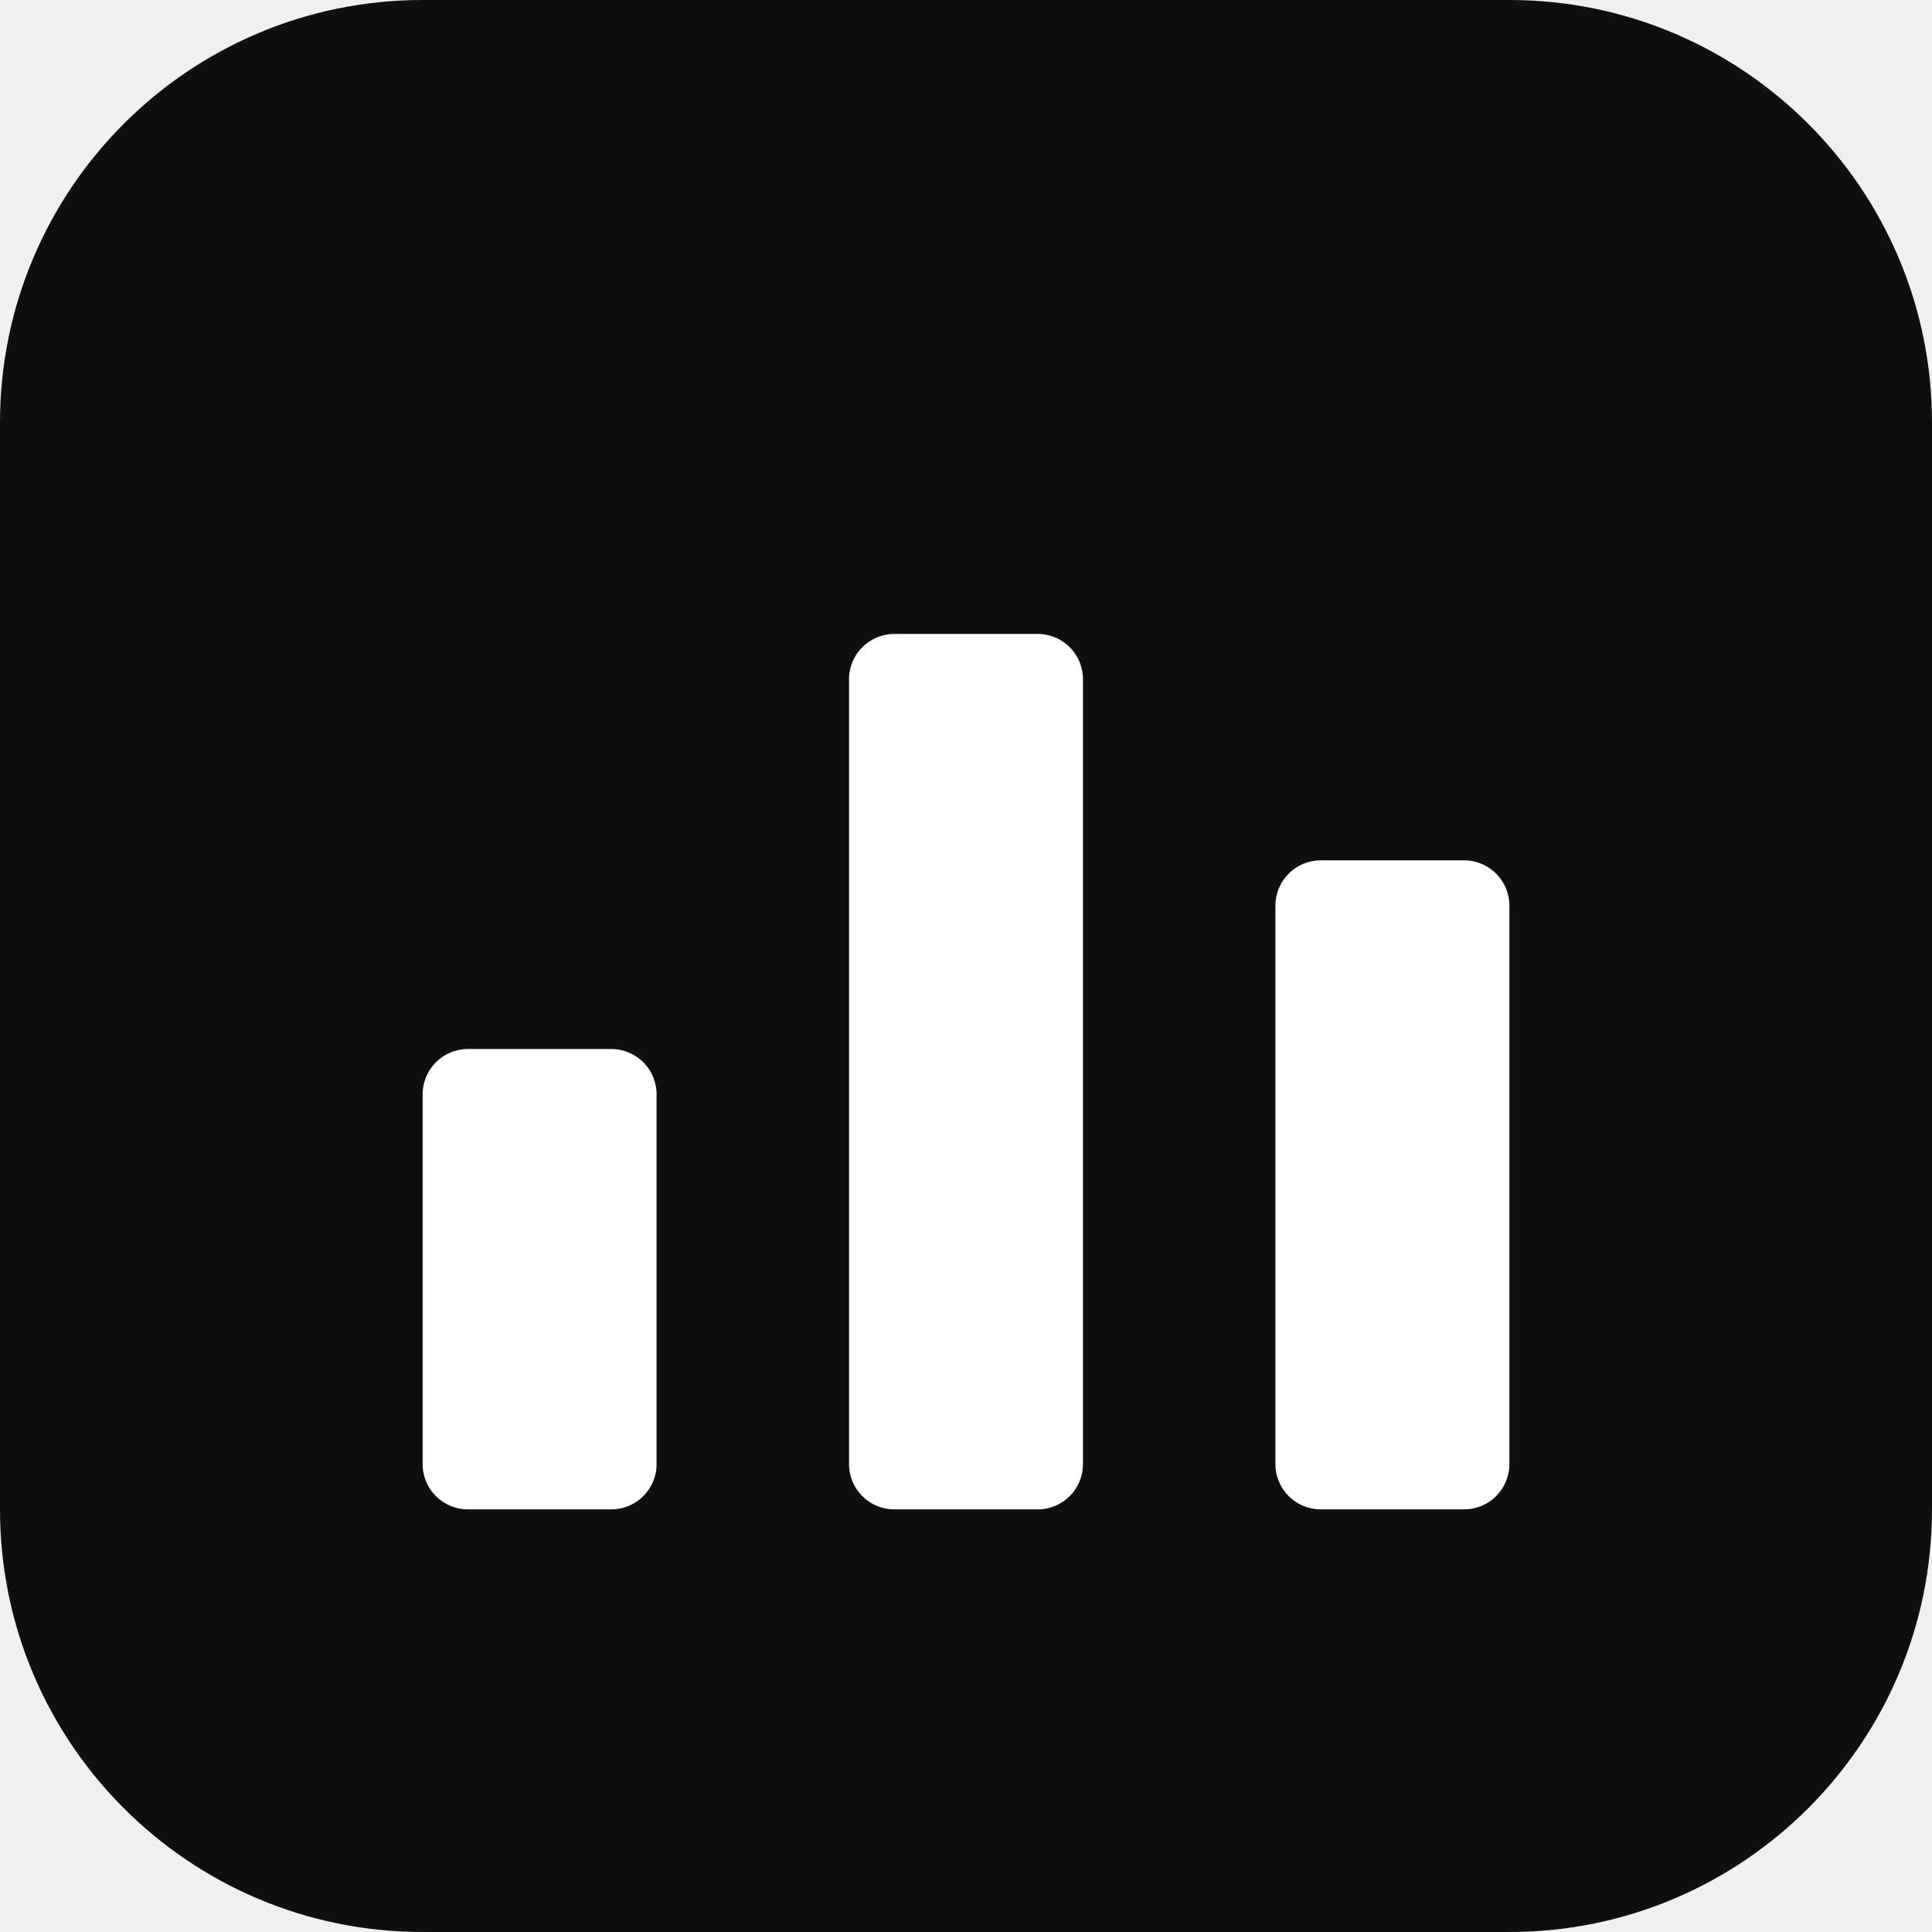
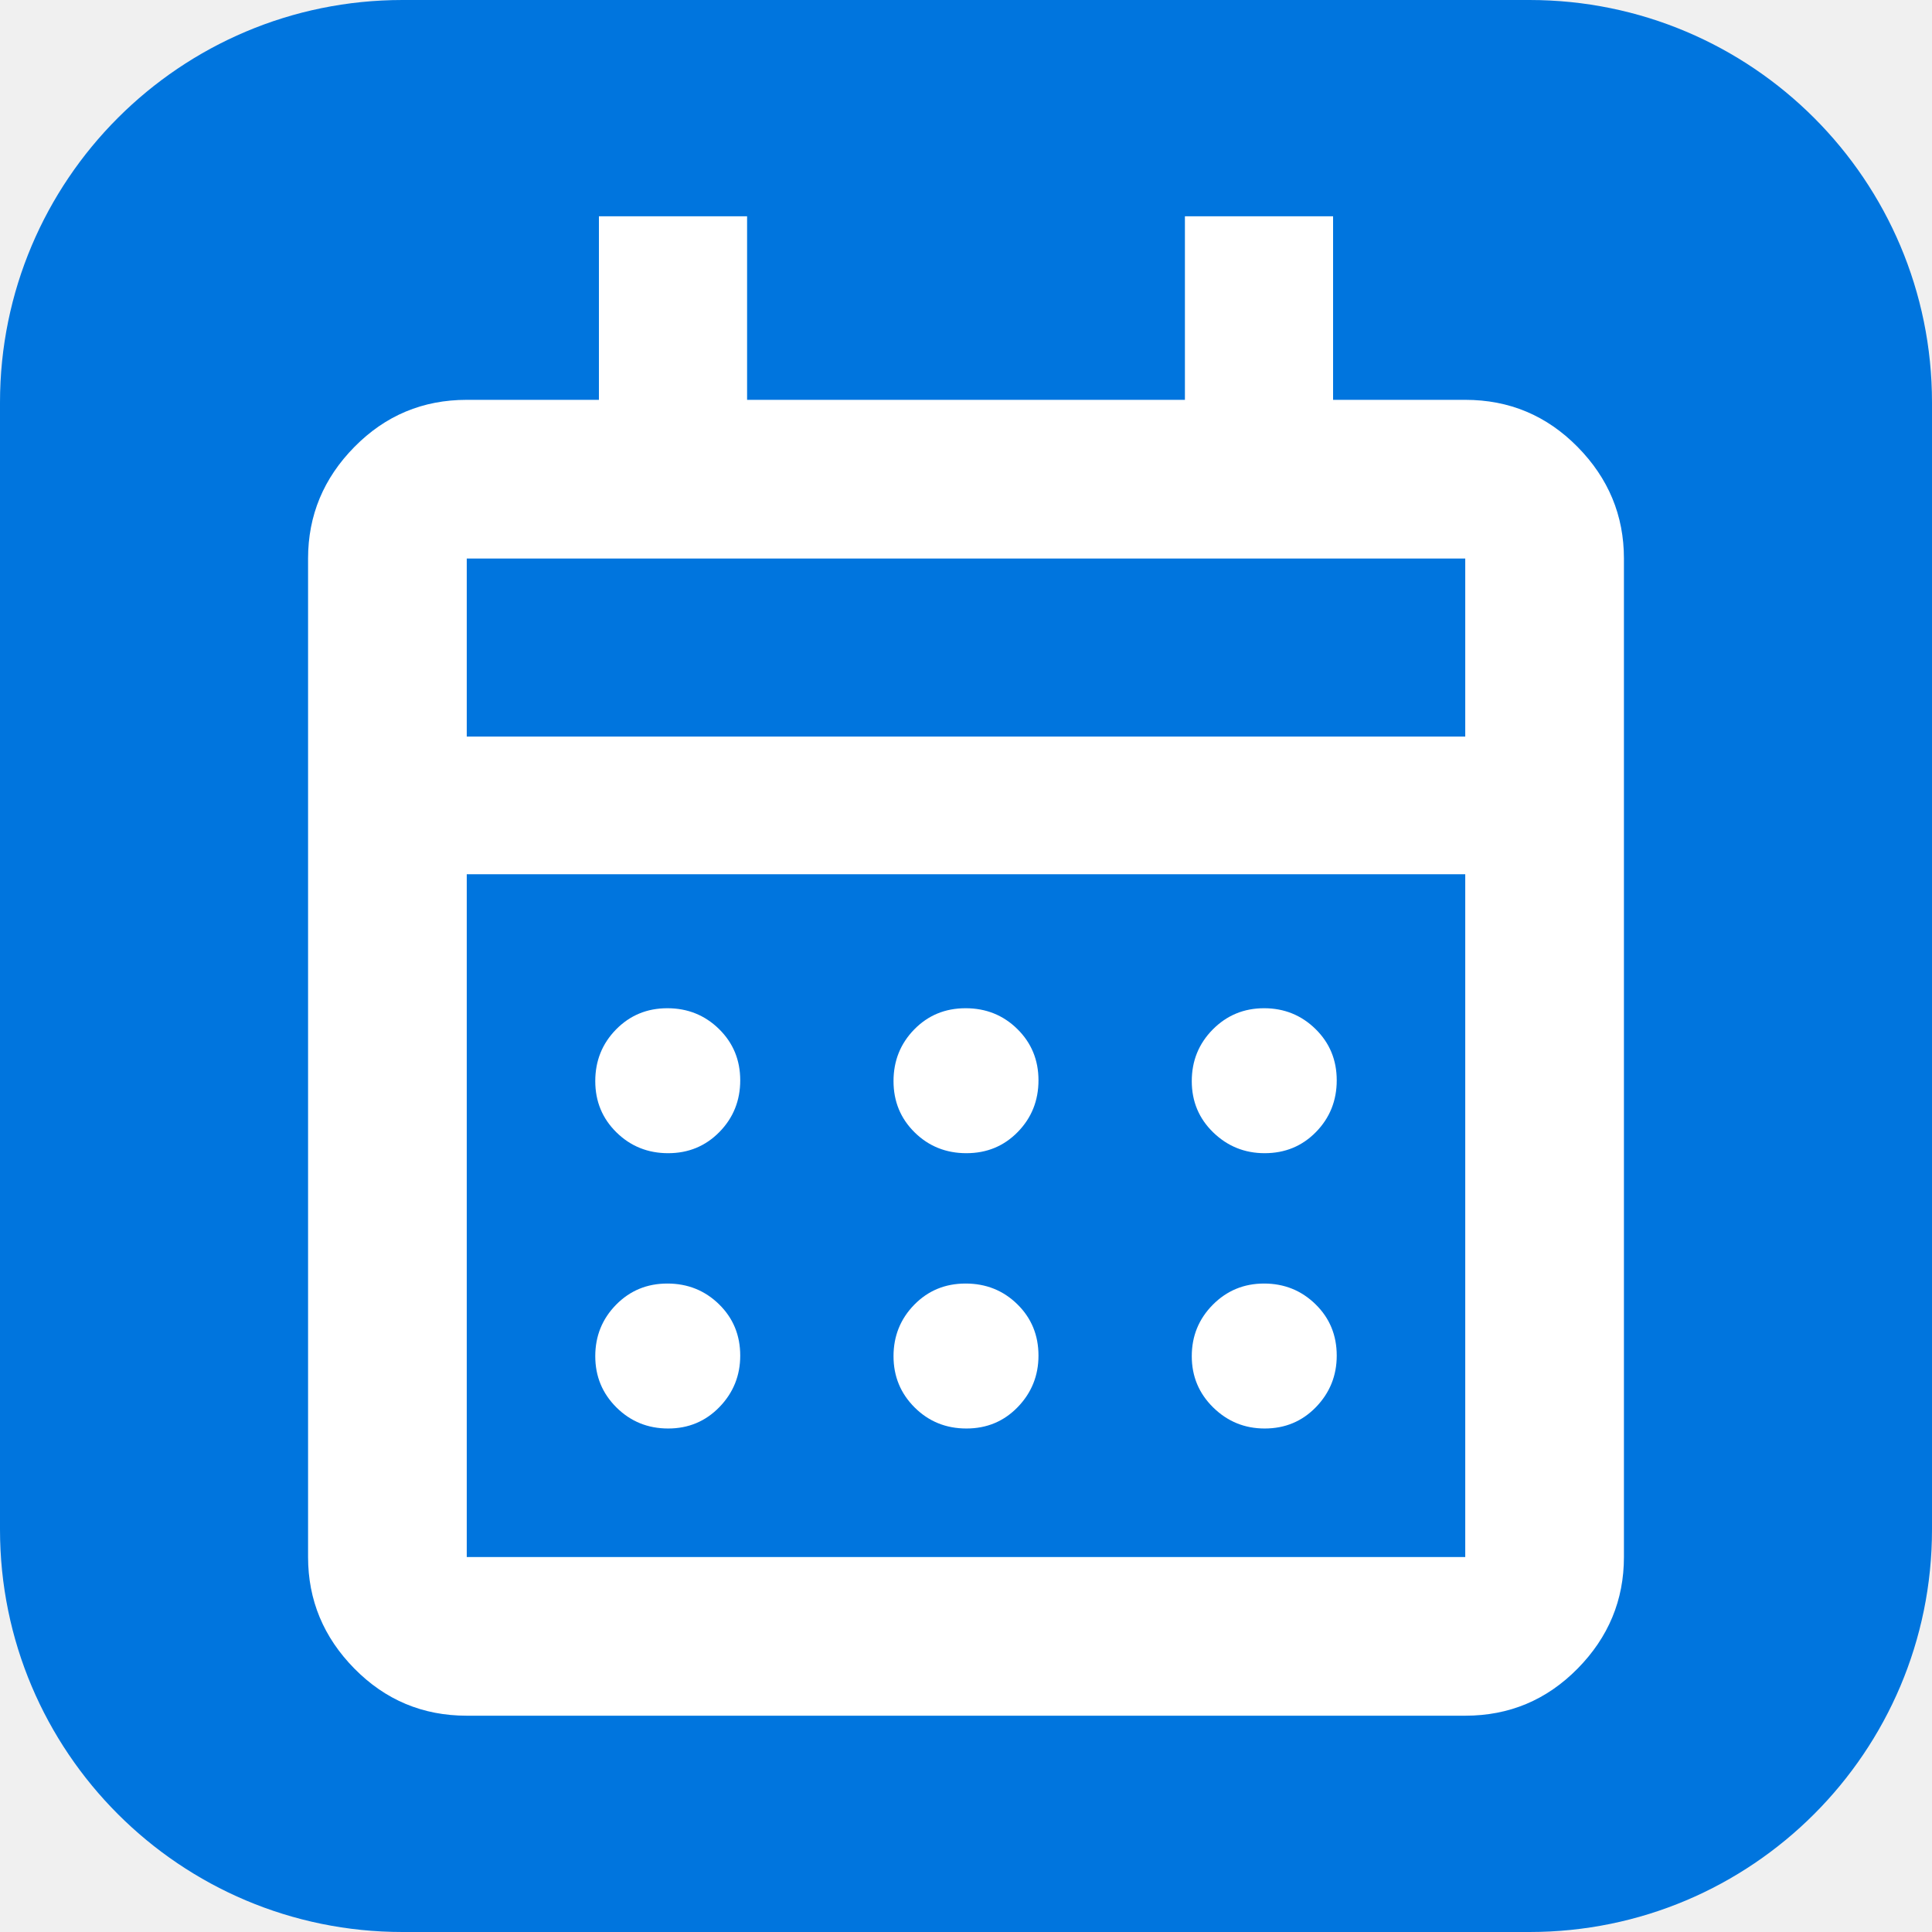
- <svg xmlns="http://www.w3.org/2000/svg" viewBox="0 0 512 512">
-   <rect width="512" height="512" rx="112" fill="#0f0f0f" />
-   <rect x="112" y="278" width="62" height="122" rx="12" fill="#fff" />
-   <rect x="225" y="168" width="62" height="232" rx="12" fill="#fff" />
-   <rect x="338" y="228" width="62" height="172" rx="12" fill="#fff" />
+ <svg xmlns="http://www.w3.org/2000/svg" viewBox="0 -960 960 960">
+   <rect y="-960" width="960" height="960" rx="200" fill="#0075de" />
+   <path fill="#fff" transform="translate(24 -24) scale(.95)" d="M218.87-87.87q-34.48 0-58.74-24.61-24.26-24.61-24.26-58.39v-522.26q0-33.78 24.26-58.39t58.74-24.61H288v-96h77.5v96h229v-96H672v96h69.13q34.48 0 58.74 24.61 24.26 24.61 24.26 58.39v522.26q0 33.78-24.26 58.39t-58.74 24.61H218.87Zm0-83h522.26V-528H218.87v357.13Zm0-429.13h522.26v-93.13H218.87V-600Zm0 0v-93.13V-600Zm261.34 217.91q-16.02 0-27.07-10.88-11.05-10.89-11.05-26.82t10.84-27.03q10.84-11.09 26.86-11.09t27.07 10.88q11.05 10.89 11.05 26.82t-10.84 27.03q-10.84 11.09-26.86 11.09Zm-183.03-10.88q-11.09-10.89-11.09-26.82t10.88-27.03q10.89-11.09 26.82-11.09t27.03 10.88q11.09 10.89 11.09 26.82t-10.88 27.03q-10.89 11.09-26.82 11.09t-27.03-10.88Zm339.03 10.88q-15.69 0-26.91-10.88-11.21-10.89-11.21-26.82t11-27.03q11.01-11.09 26.82-11.09t26.91 10.88q11.09 10.89 11.09 26.82t-10.84 27.03q-10.84 11.09-26.86 11.09Zm-156 144q-16.02 0-27.07-11-11.05-11.01-11.05-26.82t10.84-26.91q10.84-11.09 26.86-11.09t27.07 10.84q11.05 10.84 11.05 26.86 0 15.69-10.84 26.91-10.84 11.21-26.86 11.21Zm-183.03-11q-11.09-11.01-11.09-26.82t10.88-26.91q10.89-11.09 26.82-11.09t27.03 10.84q11.09 10.84 11.09 26.86 0 15.69-10.88 26.91-10.89 11.21-26.82 11.21t-27.03-11Zm339.03 11q-15.69 0-26.91-11-11.21-11.01-11.21-26.82t11-26.91q11.01-11.09 26.82-11.09t26.91 10.84q11.09 10.84 11.09 26.86 0 15.69-10.84 26.91-10.84 11.21-26.86 11.21Z" />
</svg>
